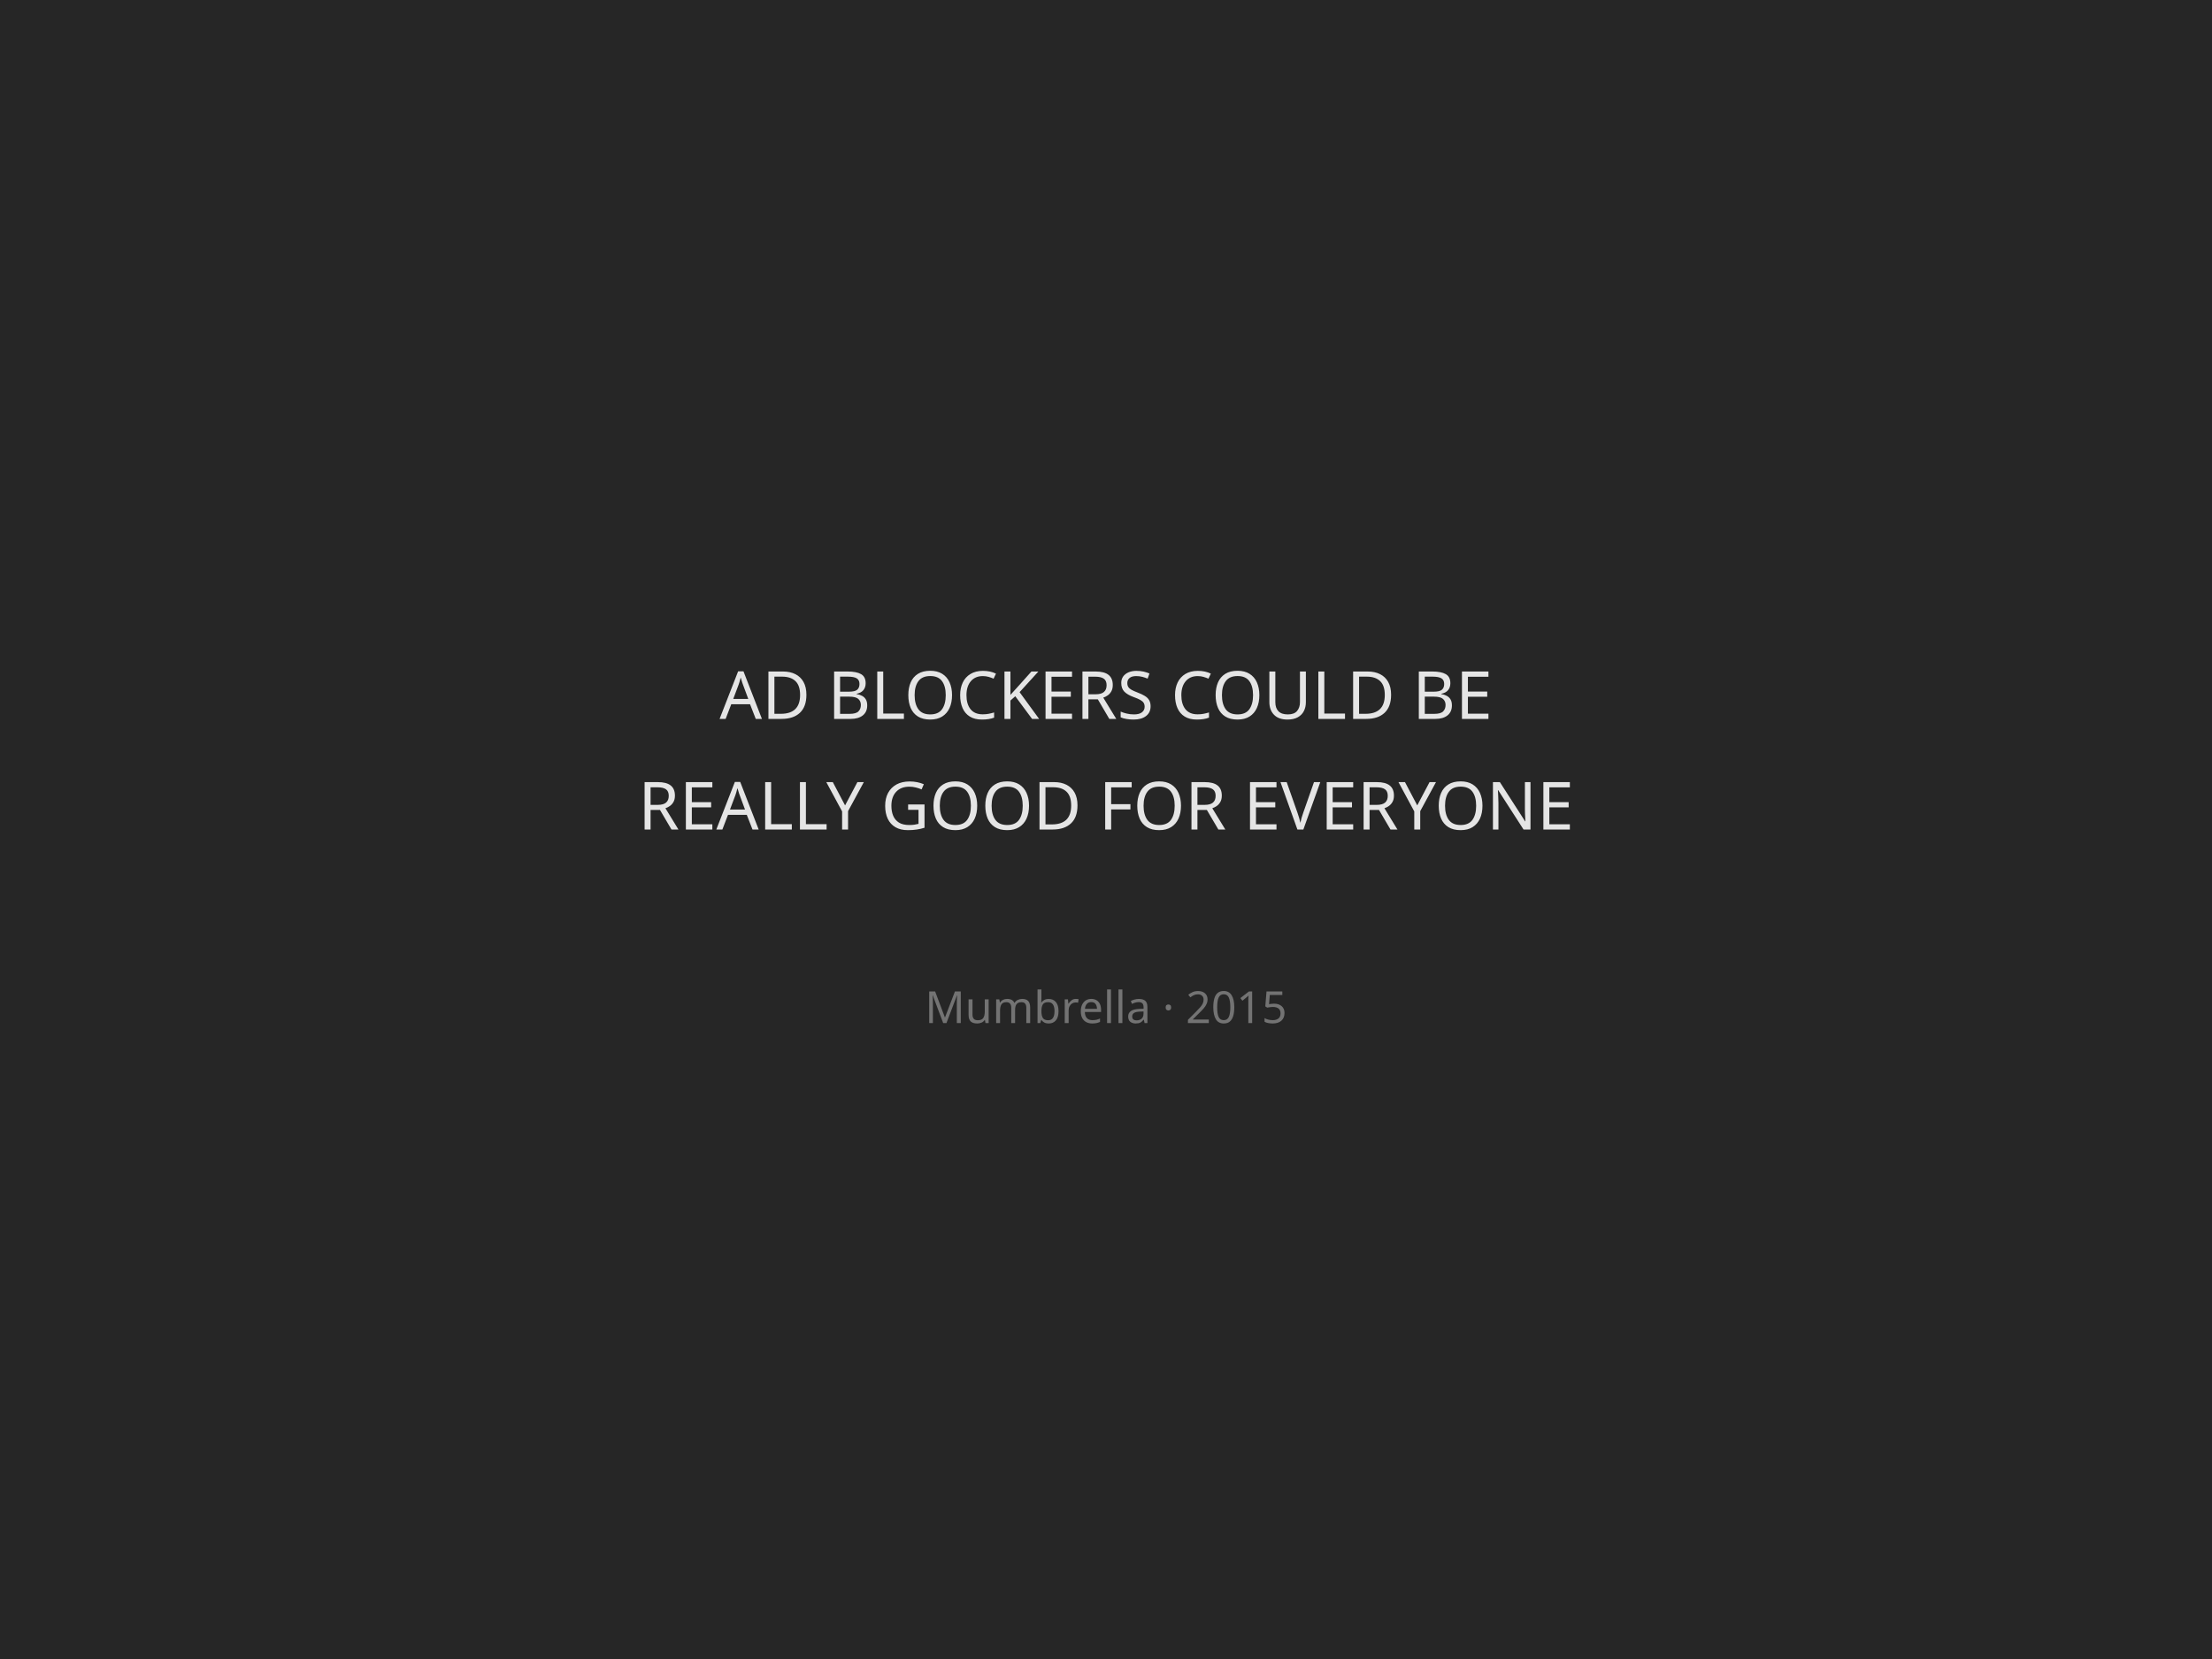
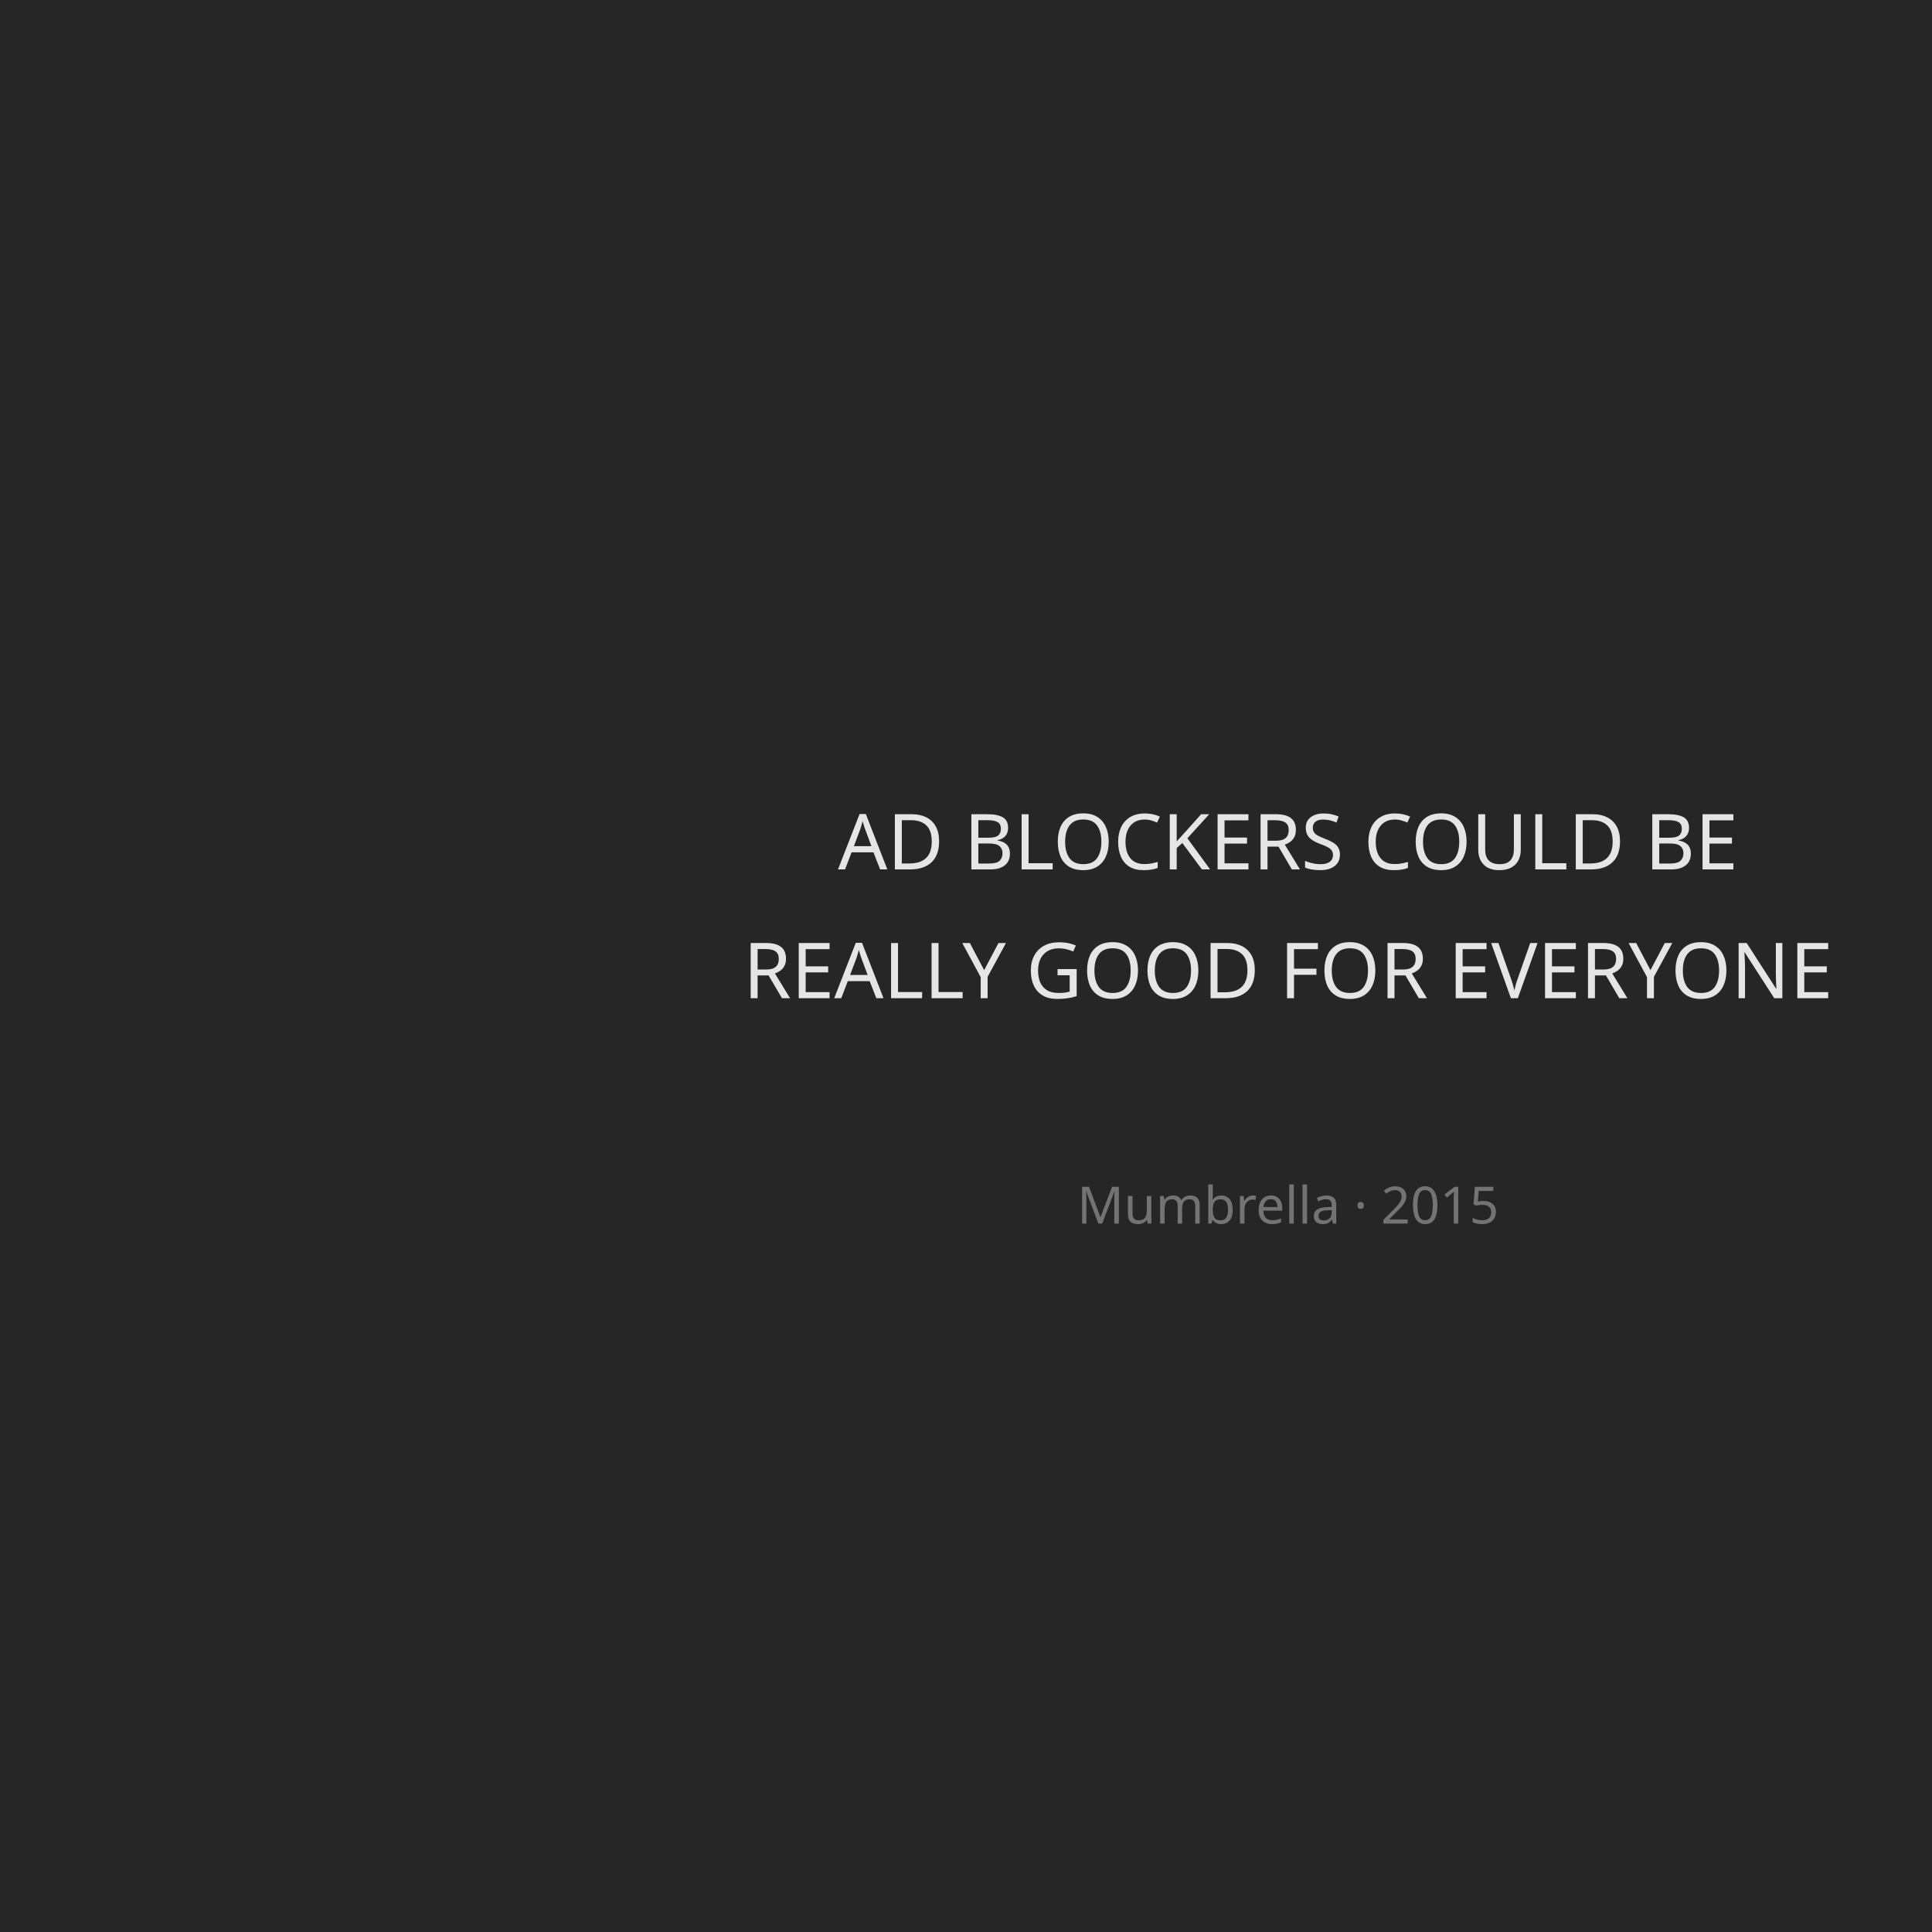
- <svg xmlns="http://www.w3.org/2000/svg" width="800" height="600" viewBox="0 0 800 600">
-   <rect fill="#262626" width="800" height="600" />
-   <text x="400" y="260" font-family="system-ui" font-size="24" fill="#e5e5e5" text-anchor="middle">AD BLOCKERS COULD BE</text>
-   <text x="400" y="300" font-family="system-ui" font-size="24" fill="#e5e5e5" text-anchor="middle">REALLY GOOD FOR EVERYONE</text>
-   <text x="400" y="370" font-family="system-ui" font-size="16" fill="#737373" text-anchor="middle">Mumbrella · 2015</text>
+ <svg xmlns="http://www.w3.org/2000/svg" width="600" height="600" viewBox="0 0 600 600">
+   <rect fill="#262626" width="600" height="600" />
+   <text x="400" y="270" font-family="system-ui" font-size="24" fill="#e5e5e5" text-anchor="middle">AD BLOCKERS COULD BE</text>
+   <text x="400" y="310" font-family="system-ui" font-size="24" fill="#e5e5e5" text-anchor="middle">REALLY GOOD FOR EVERYONE</text>
+   <text x="400" y="380" font-family="system-ui" font-size="16" fill="#737373" text-anchor="middle">Mumbrella · 2015</text>
</svg>
